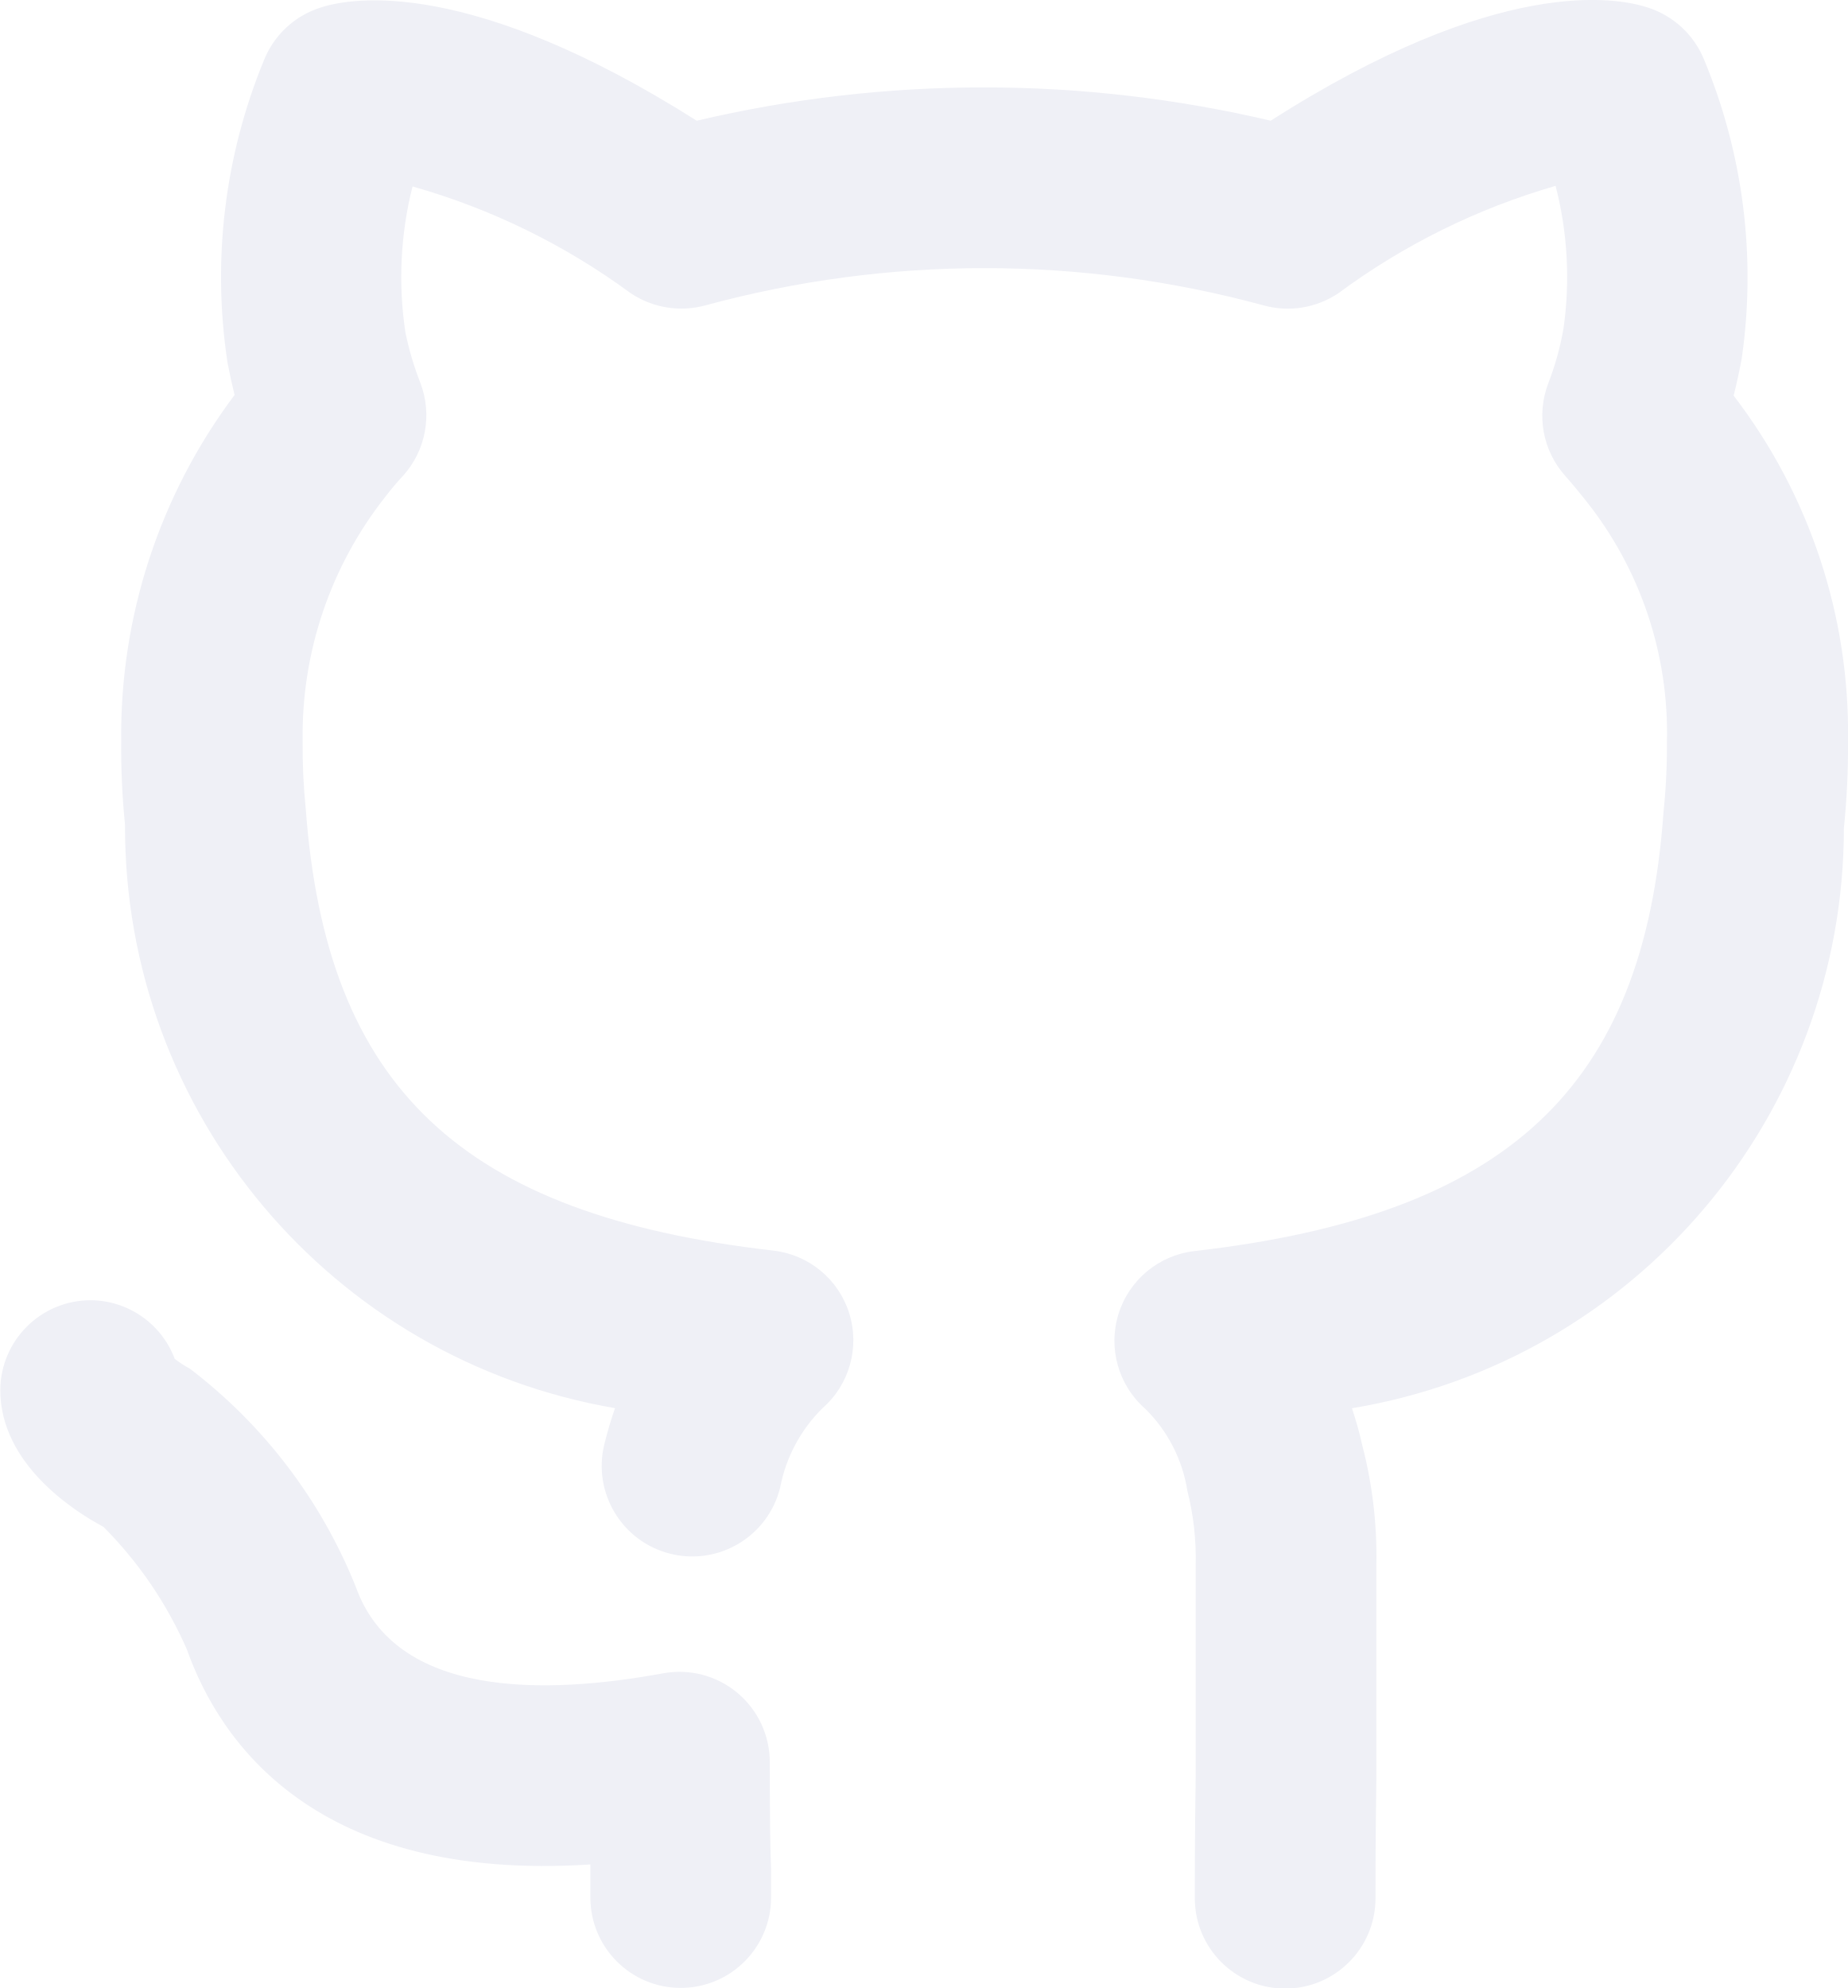
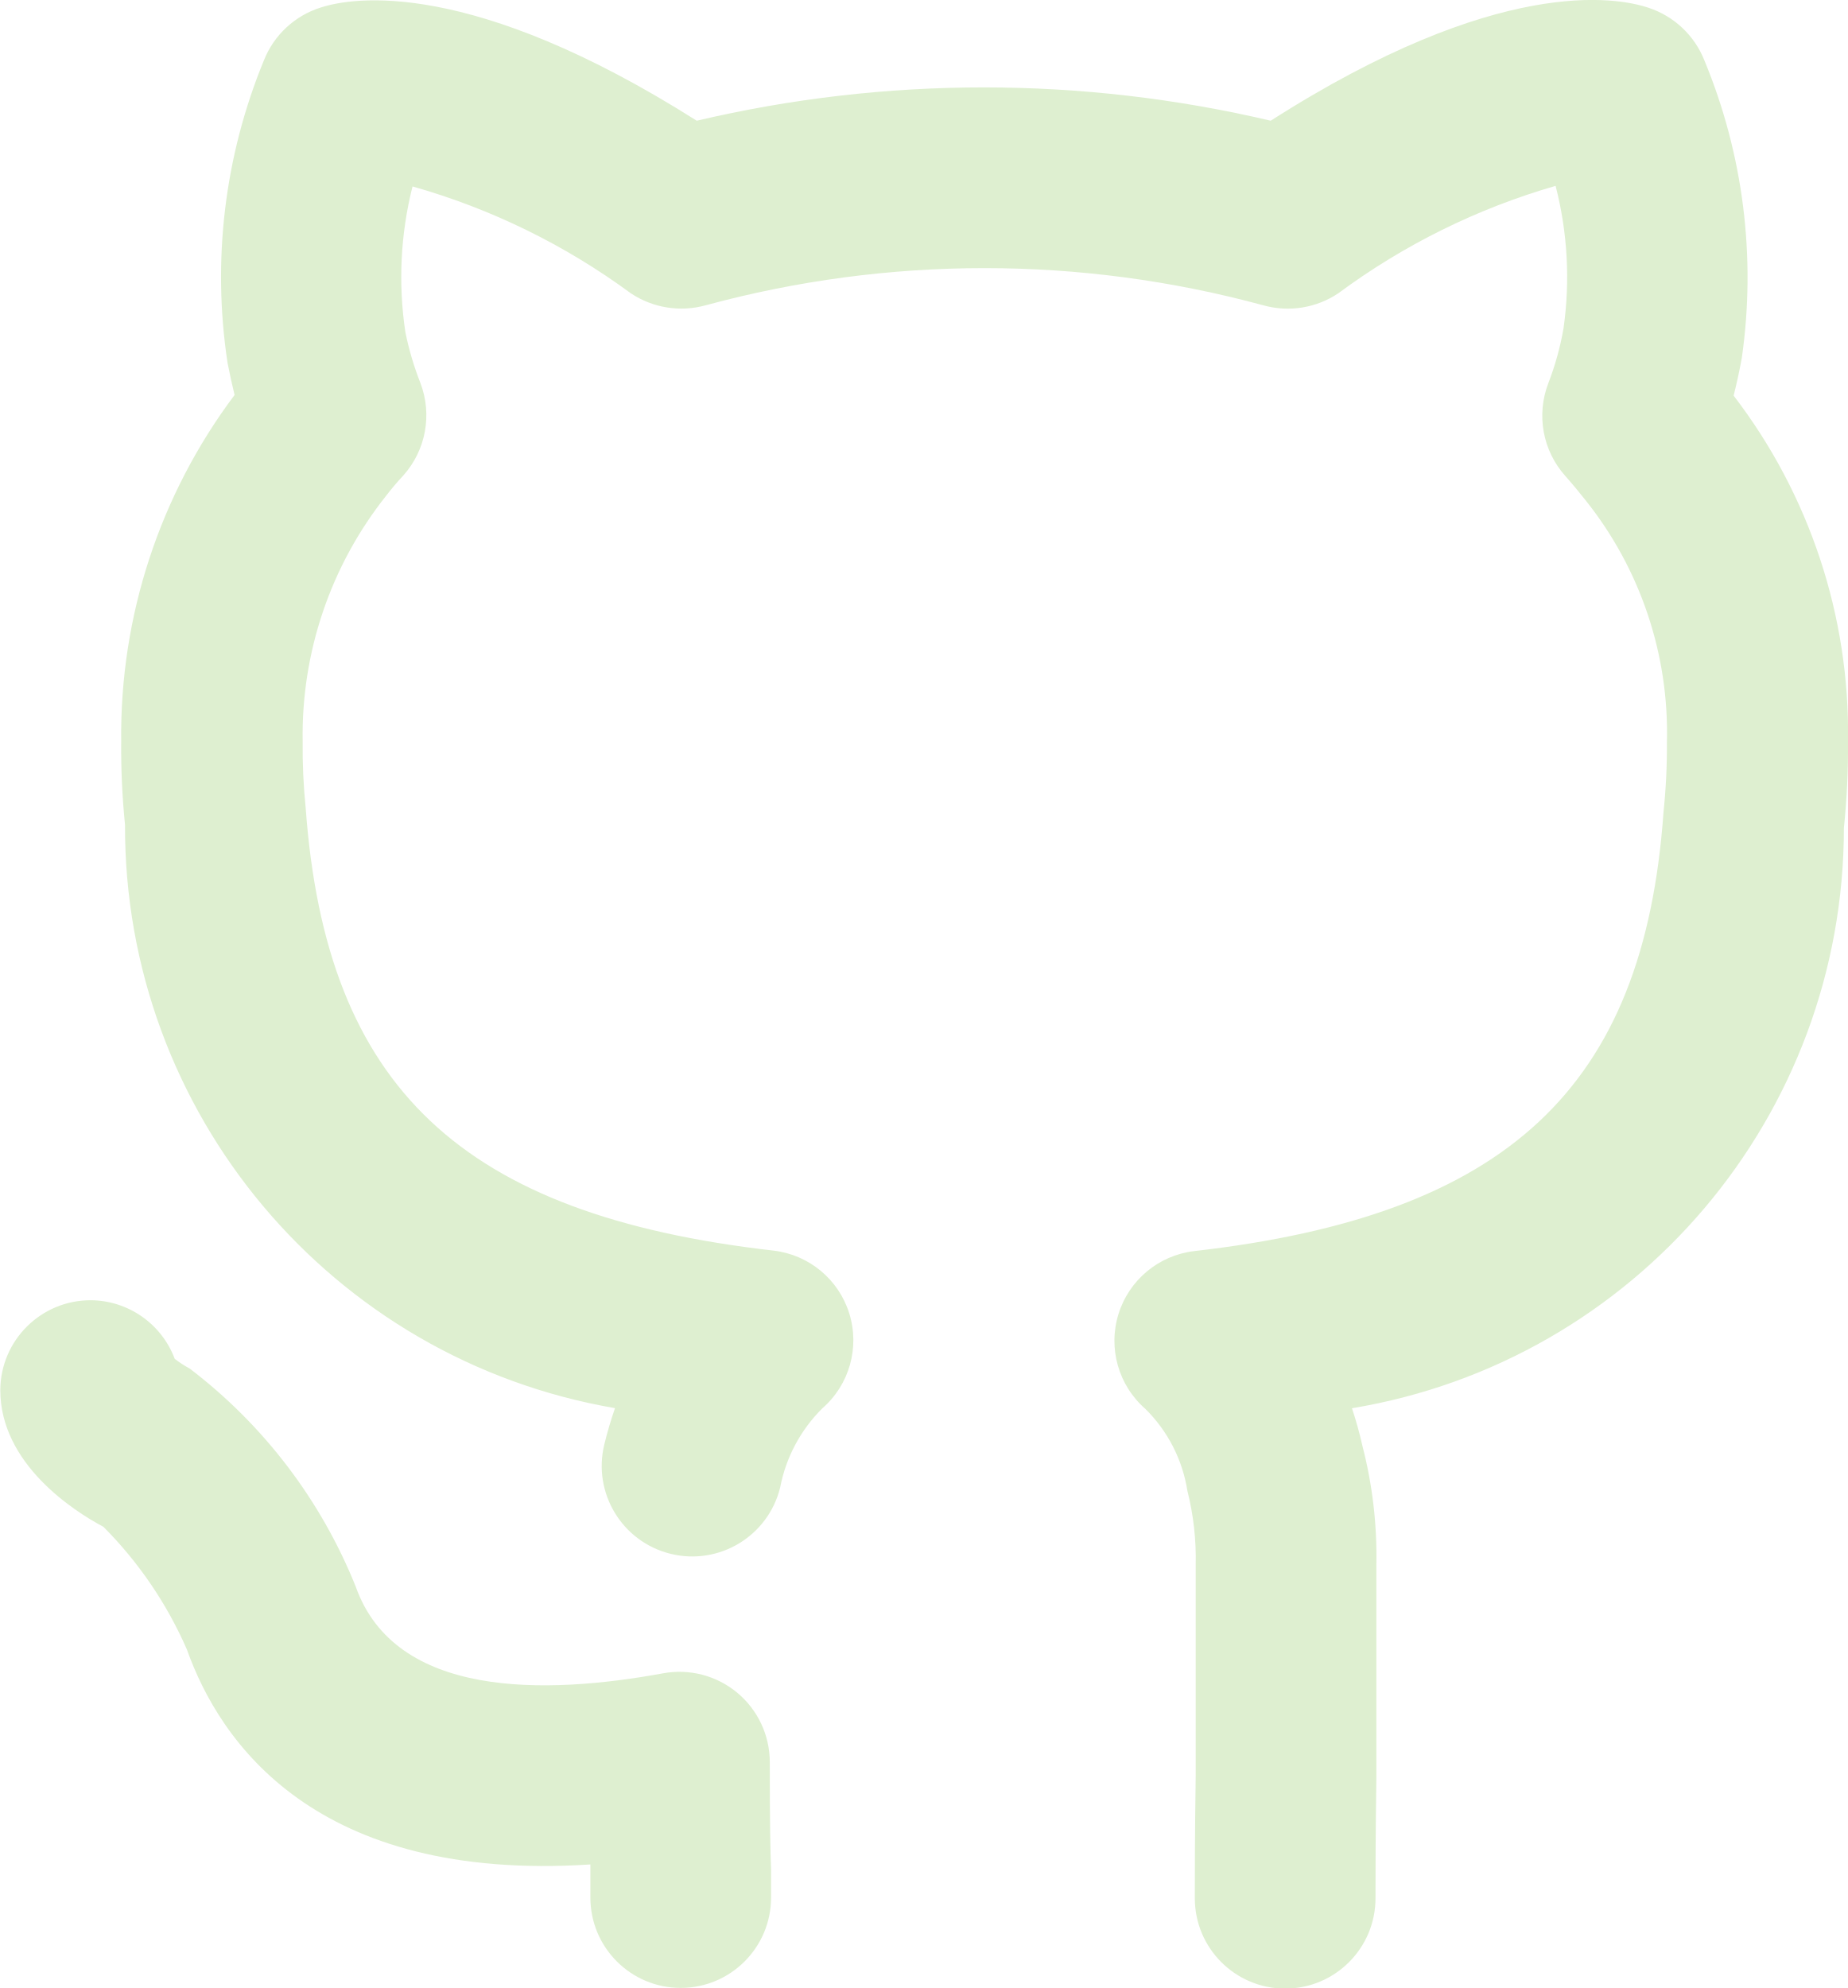
<svg xmlns="http://www.w3.org/2000/svg" width="18.918" height="20.355" viewBox="0 0 18.918 20.355">
-   <path id="github-alt" d="M9.431,19.04a.925.925,0,0,0-1.093-.91c-1.211.222-2.74.256-3.146-.886a5.279,5.279,0,0,0-1.7-2.234,1.11,1.11,0,0,1-.154-.1.925.925,0,0,0-.861-.6h0a.925.925,0,0,0-.925.92c0,.754.75,1.238,1.056,1.4a4.108,4.108,0,0,1,.855,1.257c.337.947,1.316,2.383,4.131,2.2,0,.033,0,.063,0,.091l0,.248a.925.925,0,0,0,1.85,0l0-.294C9.437,19.957,9.431,19.7,9.431,19.04ZM19.3,5.048c.029-.116.058-.244.084-.388A5.807,5.807,0,0,0,19,1.614a.927.927,0,0,0-.57-.537c-.329-.111-1.545-.33-3.87,1.156a12.829,12.829,0,0,0-5.877,0C6.371.769,5.162.968,4.836,1.073a.923.923,0,0,0-.584.54,5.828,5.828,0,0,0-.373,3.1c.023.118.047.228.072.328A5.8,5.8,0,0,0,2.79,8.588a7.79,7.79,0,0,0,.039.853,6.04,6.04,0,0,0,5.017,5.974c-.04.116-.077.239-.109.37a.925.925,0,1,0,1.8.443,1.552,1.552,0,0,1,.433-.812.924.924,0,0,0-.5-1.614c-3.195-.365-4.582-1.667-4.791-4.531a6.115,6.115,0,0,1-.031-.683,3.938,3.938,0,0,1,.85-2.509,2.8,2.8,0,0,1,.181-.214.925.925,0,0,0,.174-.948A3.133,3.133,0,0,1,5.7,4.4a3.786,3.786,0,0,1,.073-1.494A6.977,6.977,0,0,1,8.008,4a.933.933,0,0,0,.766.123,10.894,10.894,0,0,1,5.71,0A.93.93,0,0,0,15.252,4a7,7,0,0,1,2.225-1.1,3.737,3.737,0,0,1,.081,1.46,2.965,2.965,0,0,1-.156.562.925.925,0,0,0,.174.948c.071.08.143.167.207.248a3.813,3.813,0,0,1,.834,2.475,6.51,6.51,0,0,1-.035.719c-.2,2.826-1.6,4.129-4.806,4.495a.925.925,0,0,0-.5,1.615,1.508,1.508,0,0,1,.431.84,2.831,2.831,0,0,1,.085.758v2.159c-.009.6-.009,1.048-.009,1.254a.925.925,0,0,0,1.85,0c0-.2,0-.64.009-1.239V17.014a4.515,4.515,0,0,0-.143-1.213,3.937,3.937,0,0,0-.107-.385,6.024,6.024,0,0,0,5.037-5.942,8.044,8.044,0,0,0,.042-.887A5.671,5.671,0,0,0,19.3,5.048Z" transform="translate(-1.549 -0.997)" fill="#eff0f6" />
+   <path id="github-alt" d="M9.431,19.04a.925.925,0,0,0-1.093-.91c-1.211.222-2.74.256-3.146-.886a5.279,5.279,0,0,0-1.7-2.234,1.11,1.11,0,0,1-.154-.1.925.925,0,0,0-.861-.6h0a.925.925,0,0,0-.925.92c0,.754.75,1.238,1.056,1.4a4.108,4.108,0,0,1,.855,1.257c.337.947,1.316,2.383,4.131,2.2,0,.033,0,.063,0,.091l0,.248a.925.925,0,0,0,1.85,0l0-.294C9.437,19.957,9.431,19.7,9.431,19.04ZM19.3,5.048c.029-.116.058-.244.084-.388A5.807,5.807,0,0,0,19,1.614a.927.927,0,0,0-.57-.537c-.329-.111-1.545-.33-3.87,1.156a12.829,12.829,0,0,0-5.877,0C6.371.769,5.162.968,4.836,1.073a.923.923,0,0,0-.584.54,5.828,5.828,0,0,0-.373,3.1c.023.118.047.228.072.328A5.8,5.8,0,0,0,2.79,8.588a7.79,7.79,0,0,0,.039.853,6.04,6.04,0,0,0,5.017,5.974c-.04.116-.077.239-.109.37a.925.925,0,1,0,1.8.443,1.552,1.552,0,0,1,.433-.812.924.924,0,0,0-.5-1.614c-3.195-.365-4.582-1.667-4.791-4.531a6.115,6.115,0,0,1-.031-.683,3.938,3.938,0,0,1,.85-2.509,2.8,2.8,0,0,1,.181-.214.925.925,0,0,0,.174-.948A3.133,3.133,0,0,1,5.7,4.4a3.786,3.786,0,0,1,.073-1.494A6.977,6.977,0,0,1,8.008,4a.933.933,0,0,0,.766.123,10.894,10.894,0,0,1,5.71,0A.93.93,0,0,0,15.252,4a7,7,0,0,1,2.225-1.1,3.737,3.737,0,0,1,.081,1.46,2.965,2.965,0,0,1-.156.562.925.925,0,0,0,.174.948c.071.08.143.167.207.248a3.813,3.813,0,0,1,.834,2.475,6.51,6.51,0,0,1-.035.719c-.2,2.826-1.6,4.129-4.806,4.495a.925.925,0,0,0-.5,1.615,1.508,1.508,0,0,1,.431.84,2.831,2.831,0,0,1,.085.758v2.159c-.009.6-.009,1.048-.009,1.254a.925.925,0,0,0,1.85,0c0-.2,0-.64.009-1.239V17.014a4.515,4.515,0,0,0-.143-1.213,3.937,3.937,0,0,0-.107-.385,6.024,6.024,0,0,0,5.037-5.942,8.044,8.044,0,0,0,.042-.887A5.671,5.671,0,0,0,19.3,5.048Z" transform="translate(-1.549 -0.997)" fill="#deefd0" />
</svg>
